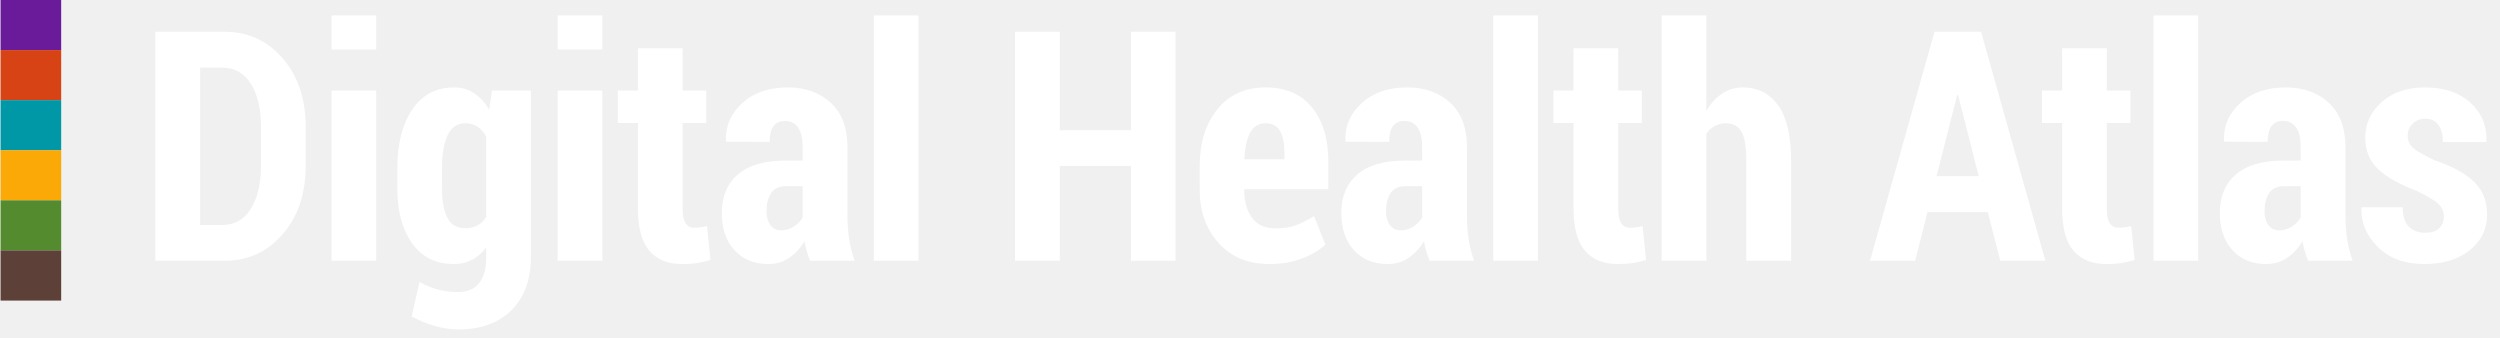
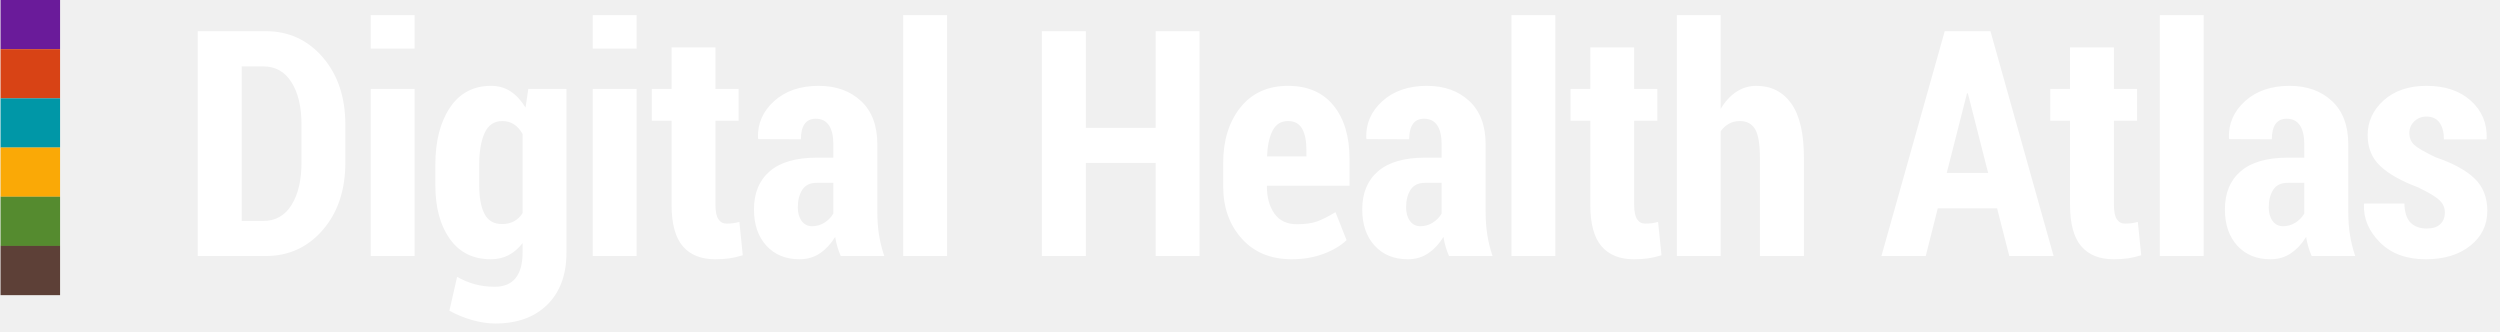
- <svg xmlns="http://www.w3.org/2000/svg" width="163px" height="22px" viewBox="0 0 163 22" version="1.1">
+ <svg xmlns="http://www.w3.org/2000/svg" width="166px" height="22px" viewBox="0 0 166 22" version="1.1">
  <defs />
  <g id="Symbols" stroke="none" stroke-width="1" fill="none" fill-rule="evenodd">
-     <g id="Top-navigation-bar---Active-5" transform="translate(-31, -15)">
+     <g id="Top-navigation-bar" transform="translate(-31, -15)">
      <g id="Global-panel">
        <g transform="translate(30, 9)">
          <g id="logo-+-CLM" transform="translate(1, 6)">
            <g id="dha-logo">
-               <path d="M10.128,17 L10.128,2.07 L14.64,2.07 C16.171,2.07 17.436,2.65 18.434,3.808 C19.432,4.967 19.931,6.459 19.931,8.284 L19.931,10.796 C19.931,12.622 19.432,14.112 18.434,15.267 C17.436,16.422 16.171,17 14.64,17 L10.128,17 Z M13.05,4.408 L13.05,14.672 L14.476,14.672 C15.289,14.672 15.916,14.319 16.357,13.611 C16.798,12.904 17.019,11.965 17.019,10.796 L17.019,8.264 C17.019,7.102 16.798,6.168 16.357,5.464 C15.916,4.76 15.289,4.408 14.476,4.408 L13.05,4.408 Z M24.529,17 L21.616,17 L21.616,5.905 L24.529,5.905 L24.529,17 Z M24.529,3.229 L21.616,3.229 L21.616,1.004 L24.529,1.004 L24.529,3.229 Z M25.907,10.94 C25.907,9.375 26.23,8.11 26.876,7.146 C27.522,6.182 28.433,5.7 29.608,5.7 C30.1,5.7 30.535,5.825 30.911,6.074 C31.287,6.324 31.615,6.681 31.895,7.146 L32.079,5.905 L34.612,5.905 L34.612,16.785 C34.612,18.241 34.19,19.387 33.346,20.225 C32.502,21.062 31.345,21.481 29.875,21.481 C29.396,21.481 28.887,21.404 28.347,21.25 C27.807,21.096 27.305,20.89 26.84,20.63 L27.352,18.384 C27.742,18.603 28.139,18.767 28.542,18.876 C28.945,18.986 29.383,19.041 29.854,19.041 C30.47,19.041 30.931,18.847 31.239,18.461 C31.546,18.075 31.7,17.513 31.7,16.774 L31.7,16.139 C31.427,16.494 31.116,16.762 30.767,16.944 C30.418,17.125 30.025,17.215 29.588,17.215 C28.419,17.215 27.513,16.766 26.871,15.867 C26.228,14.968 25.907,13.78 25.907,12.304 L25.907,10.94 Z M28.819,12.304 C28.819,13.11 28.935,13.741 29.167,14.196 C29.4,14.65 29.789,14.877 30.336,14.877 C30.637,14.877 30.902,14.816 31.131,14.693 C31.36,14.57 31.55,14.389 31.7,14.149 L31.7,8.899 C31.55,8.626 31.363,8.414 31.141,8.264 C30.919,8.113 30.658,8.038 30.357,8.038 C29.81,8.038 29.417,8.303 29.178,8.833 C28.938,9.363 28.819,10.065 28.819,10.94 L28.819,12.304 Z M39.272,17 L36.359,17 L36.359,5.905 L39.272,5.905 L39.272,17 Z M39.272,3.229 L36.359,3.229 L36.359,1.004 L39.272,1.004 L39.272,3.229 Z M44.505,3.147 L44.505,5.905 L46.043,5.905 L46.043,8.018 L44.505,8.018 L44.505,13.585 C44.505,14.037 44.57,14.36 44.7,14.554 C44.83,14.749 45.008,14.847 45.233,14.847 C45.411,14.847 45.561,14.838 45.684,14.821 C45.807,14.804 45.944,14.775 46.095,14.734 L46.32,16.949 C46.012,17.044 45.719,17.113 45.438,17.154 C45.158,17.195 44.84,17.215 44.485,17.215 C43.548,17.215 42.832,16.927 42.336,16.349 C41.841,15.771 41.593,14.854 41.593,13.596 L41.593,8.018 L40.281,8.018 L40.281,5.905 L41.593,5.905 L41.593,3.147 L44.505,3.147 Z M52.825,17 C52.743,16.815 52.67,16.614 52.605,16.395 C52.54,16.176 52.49,15.954 52.456,15.729 C52.183,16.18 51.849,16.54 51.456,16.81 C51.063,17.08 50.607,17.215 50.087,17.215 C49.171,17.215 48.438,16.915 47.888,16.313 C47.338,15.711 47.063,14.908 47.063,13.903 C47.063,12.816 47.413,11.972 48.114,11.371 C48.814,10.769 49.855,10.468 51.236,10.468 L52.333,10.468 L52.333,9.566 C52.333,9.026 52.236,8.611 52.041,8.32 C51.846,8.03 51.554,7.884 51.164,7.884 C50.836,7.884 50.59,8 50.426,8.233 C50.262,8.465 50.18,8.804 50.18,9.248 L47.36,9.238 L47.329,9.176 C47.295,8.212 47.652,7.392 48.401,6.715 C49.149,6.039 50.135,5.7 51.359,5.7 C52.514,5.7 53.452,6.037 54.174,6.71 C54.895,7.384 55.255,8.342 55.255,9.586 L55.255,14.078 C55.255,14.625 55.293,15.134 55.368,15.605 C55.443,16.077 55.56,16.542 55.717,17 L52.825,17 Z M50.928,15.021 C51.222,15.021 51.494,14.942 51.743,14.785 C51.993,14.628 52.189,14.426 52.333,14.18 L52.333,12.14 L51.236,12.14 C50.792,12.14 50.47,12.293 50.272,12.601 C50.074,12.909 49.975,13.298 49.975,13.77 C49.975,14.139 50.06,14.44 50.231,14.672 C50.402,14.905 50.634,15.021 50.928,15.021 L50.928,15.021 Z M59.884,17 L56.972,17 L56.972,1.004 L59.884,1.004 L59.884,17 Z M76.647,17 L73.735,17 L73.735,10.817 L69.1,10.817 L69.1,17 L66.178,17 L66.178,2.07 L69.1,2.07 L69.1,8.489 L73.735,8.489 L73.735,2.07 L76.647,2.07 L76.647,17 Z M82.773,17.215 C81.378,17.215 80.271,16.757 79.45,15.841 C78.63,14.925 78.22,13.77 78.22,12.375 L78.22,10.817 C78.22,9.32 78.601,8.093 79.363,7.136 C80.126,6.179 81.18,5.7 82.527,5.7 C83.825,5.7 84.83,6.134 85.541,7.002 C86.252,7.871 86.608,9.053 86.608,10.55 L86.608,12.334 L81.122,12.334 L81.122,12.375 C81.122,13.107 81.288,13.708 81.619,14.18 C81.951,14.652 82.451,14.888 83.121,14.888 C83.668,14.888 84.113,14.826 84.454,14.703 C84.796,14.58 85.203,14.375 85.675,14.088 L86.413,15.944 C86.03,16.313 85.519,16.617 84.88,16.856 C84.241,17.096 83.538,17.215 82.773,17.215 L82.773,17.215 Z M82.527,8.038 C82.062,8.038 81.72,8.25 81.501,8.674 C81.283,9.098 81.159,9.668 81.132,10.386 L83.747,10.386 L83.747,9.976 C83.747,9.361 83.651,8.884 83.46,8.546 C83.268,8.207 82.957,8.038 82.527,8.038 L82.527,8.038 Z M93.215,17 C93.133,16.815 93.06,16.614 92.995,16.395 C92.93,16.176 92.88,15.954 92.846,15.729 C92.573,16.18 92.24,16.54 91.846,16.81 C91.453,17.08 90.997,17.215 90.478,17.215 C89.562,17.215 88.828,16.915 88.278,16.313 C87.728,15.711 87.453,14.908 87.453,13.903 C87.453,12.816 87.803,11.972 88.504,11.371 C89.204,10.769 90.245,10.468 91.626,10.468 L92.723,10.468 L92.723,9.566 C92.723,9.026 92.626,8.611 92.431,8.32 C92.236,8.03 91.944,7.884 91.554,7.884 C91.226,7.884 90.98,8 90.816,8.233 C90.652,8.465 90.57,8.804 90.57,9.248 L87.75,9.238 L87.719,9.176 C87.685,8.212 88.042,7.392 88.791,6.715 C89.539,6.039 90.525,5.7 91.749,5.7 C92.904,5.7 93.843,6.037 94.564,6.71 C95.285,7.384 95.646,8.342 95.646,9.586 L95.646,14.078 C95.646,14.625 95.683,15.134 95.758,15.605 C95.833,16.077 95.95,16.542 96.107,17 L93.215,17 Z M91.318,15.021 C91.612,15.021 91.884,14.942 92.134,14.785 C92.383,14.628 92.58,14.426 92.723,14.18 L92.723,12.14 L91.626,12.14 C91.182,12.14 90.86,12.293 90.662,12.601 C90.464,12.909 90.365,13.298 90.365,13.77 C90.365,14.139 90.45,14.44 90.621,14.672 C90.792,14.905 91.024,15.021 91.318,15.021 L91.318,15.021 Z M100.274,17 L97.362,17 L97.362,1.004 L100.274,1.004 L100.274,17 Z M105.508,3.147 L105.508,5.905 L107.046,5.905 L107.046,8.018 L105.508,8.018 L105.508,13.585 C105.508,14.037 105.573,14.36 105.703,14.554 C105.832,14.749 106.01,14.847 106.236,14.847 C106.413,14.847 106.564,14.838 106.687,14.821 C106.81,14.804 106.947,14.775 107.097,14.734 L107.323,16.949 C107.015,17.044 106.721,17.113 106.441,17.154 C106.161,17.195 105.843,17.215 105.487,17.215 C104.551,17.215 103.835,16.927 103.339,16.349 C102.843,15.771 102.596,14.854 102.596,13.596 L102.596,8.018 L101.283,8.018 L101.283,5.905 L102.596,5.905 L102.596,3.147 L105.508,3.147 Z M111.254,7.228 C111.541,6.743 111.886,6.367 112.29,6.1 C112.693,5.833 113.137,5.7 113.623,5.7 C114.607,5.7 115.379,6.092 115.94,6.874 C116.501,7.657 116.781,8.865 116.781,10.499 L116.781,17 L113.858,17 L113.858,10.479 C113.858,9.562 113.751,8.927 113.535,8.571 C113.32,8.216 112.983,8.038 112.525,8.038 C112.252,8.038 112.009,8.098 111.797,8.218 C111.586,8.337 111.404,8.503 111.254,8.715 L111.254,17 L108.342,17 L108.342,1.004 L111.254,1.004 L111.254,7.228 Z M129.606,13.832 L125.669,13.832 L124.869,17 L121.926,17 L126.13,2.07 L129.166,2.07 L133.359,17 L130.417,17 L129.606,13.832 Z M126.264,11.483 L129.012,11.483 L127.668,6.203 L127.607,6.203 L126.264,11.483 Z M137.363,3.147 L137.363,5.905 L138.901,5.905 L138.901,8.018 L137.363,8.018 L137.363,13.585 C137.363,14.037 137.427,14.36 137.557,14.554 C137.687,14.749 137.865,14.847 138.091,14.847 C138.268,14.847 138.419,14.838 138.542,14.821 C138.665,14.804 138.801,14.775 138.952,14.734 L139.177,16.949 C138.87,17.044 138.576,17.113 138.296,17.154 C138.015,17.195 137.697,17.215 137.342,17.215 C136.405,17.215 135.689,16.927 135.194,16.349 C134.698,15.771 134.45,14.854 134.45,13.596 L134.45,8.018 L133.138,8.018 L133.138,5.905 L134.45,5.905 L134.45,3.147 L137.363,3.147 Z M143.324,17 L140.412,17 L140.412,1.004 L143.324,1.004 L143.324,17 Z M150.496,17 C150.414,16.815 150.34,16.614 150.275,16.395 C150.21,16.176 150.161,15.954 150.127,15.729 C149.853,16.18 149.52,16.54 149.127,16.81 C148.734,17.08 148.277,17.215 147.758,17.215 C146.842,17.215 146.109,16.915 145.558,16.313 C145.008,15.711 144.733,14.908 144.733,13.903 C144.733,12.816 145.083,11.972 145.784,11.371 C146.485,10.769 147.525,10.468 148.906,10.468 L150.004,10.468 L150.004,9.566 C150.004,9.026 149.906,8.611 149.711,8.32 C149.516,8.03 149.224,7.884 148.835,7.884 C148.506,7.884 148.26,8 148.096,8.233 C147.932,8.465 147.85,8.804 147.85,9.248 L145.03,9.238 L145,9.176 C144.965,8.212 145.323,7.392 146.071,6.715 C146.82,6.039 147.806,5.7 149.029,5.7 C150.185,5.7 151.123,6.037 151.844,6.71 C152.565,7.384 152.926,8.342 152.926,9.586 L152.926,14.078 C152.926,14.625 152.963,15.134 153.039,15.605 C153.114,16.077 153.23,16.542 153.387,17 L150.496,17 Z M148.599,15.021 C148.893,15.021 149.164,14.942 149.414,14.785 C149.663,14.628 149.86,14.426 150.004,14.18 L150.004,12.14 L148.906,12.14 C148.462,12.14 148.141,12.293 147.942,12.601 C147.744,12.909 147.645,13.298 147.645,13.77 C147.645,14.139 147.731,14.44 147.901,14.672 C148.072,14.905 148.305,15.021 148.599,15.021 L148.599,15.021 Z M159.339,14.098 C159.339,13.784 159.216,13.512 158.97,13.283 C158.723,13.054 158.252,12.772 157.554,12.437 C156.44,12.02 155.605,11.548 155.047,11.022 C154.49,10.496 154.212,9.812 154.212,8.971 C154.212,8.069 154.569,7.298 155.283,6.659 C155.998,6.02 156.943,5.7 158.118,5.7 C159.349,5.7 160.33,6.028 161.061,6.685 C161.793,7.341 162.145,8.178 162.117,9.197 L162.087,9.258 L159.277,9.258 C159.277,8.793 159.181,8.424 158.99,8.151 C158.799,7.877 158.505,7.741 158.108,7.741 C157.794,7.741 157.527,7.847 157.308,8.059 C157.09,8.271 156.98,8.527 156.98,8.828 C156.98,9.156 157.09,9.421 157.308,9.622 C157.527,9.824 158.002,10.099 158.734,10.448 C159.896,10.844 160.757,11.314 161.318,11.858 C161.878,12.401 162.158,13.114 162.158,13.996 C162.158,14.939 161.783,15.711 161.031,16.313 C160.279,16.915 159.291,17.215 158.067,17.215 C156.789,17.215 155.777,16.843 155.032,16.098 C154.287,15.353 153.931,14.512 153.966,13.575 L153.986,13.514 L156.652,13.514 C156.666,14.102 156.803,14.525 157.062,14.785 C157.322,15.045 157.681,15.175 158.139,15.175 C158.529,15.175 158.826,15.079 159.031,14.888 C159.236,14.696 159.339,14.433 159.339,14.098 L159.339,14.098 Z" fill="#FFFFFF" />
+               <path d="M13.128,17 L13.128,2.07 L17.64,2.07 C19.171,2.07 20.436,2.65 21.434,3.808 C22.432,4.967 22.931,6.459 22.931,8.284 L22.931,10.796 C22.931,12.622 22.432,14.112 21.434,15.267 C20.436,16.422 19.171,17 17.64,17 L13.128,17 Z M16.05,4.408 L16.05,14.672 L17.476,14.672 C18.289,14.672 18.916,14.319 19.357,13.611 C19.798,12.904 20.019,11.965 20.019,10.796 L20.019,8.264 C20.019,7.102 19.798,6.168 19.357,5.464 C18.916,4.76 18.289,4.408 17.476,4.408 L16.05,4.408 Z M27.529,17 L24.616,17 L24.616,5.905 L27.529,5.905 L27.529,17 Z M27.529,3.229 L24.616,3.229 L24.616,1.004 L27.529,1.004 L27.529,3.229 Z M28.907,10.94 C28.907,9.375 29.23,8.11 29.876,7.146 C30.522,6.182 31.433,5.7 32.608,5.7 C33.1,5.7 33.535,5.825 33.911,6.074 C34.287,6.324 34.615,6.681 34.895,7.146 L35.079,5.905 L37.612,5.905 L37.612,16.785 C37.612,18.241 37.19,19.387 36.346,20.225 C35.502,21.062 34.345,21.481 32.875,21.481 C32.396,21.481 31.887,21.404 31.347,21.25 C30.807,21.096 30.305,20.89 29.84,20.63 L30.352,18.384 C30.742,18.603 31.139,18.767 31.542,18.876 C31.945,18.986 32.383,19.041 32.854,19.041 C33.47,19.041 33.931,18.847 34.239,18.461 C34.546,18.075 34.7,17.513 34.7,16.774 L34.7,16.139 C34.427,16.494 34.116,16.762 33.767,16.944 C33.418,17.125 33.025,17.215 32.588,17.215 C31.419,17.215 30.513,16.766 29.871,15.867 C29.228,14.968 28.907,13.78 28.907,12.304 L28.907,10.94 Z M31.819,12.304 C31.819,13.11 31.935,13.741 32.167,14.196 C32.4,14.65 32.789,14.877 33.336,14.877 C33.637,14.877 33.902,14.816 34.131,14.693 C34.36,14.57 34.55,14.389 34.7,14.149 L34.7,8.899 C34.55,8.626 34.363,8.414 34.141,8.264 C33.919,8.113 33.658,8.038 33.357,8.038 C32.81,8.038 32.417,8.303 32.178,8.833 C31.938,9.363 31.819,10.065 31.819,10.94 L31.819,12.304 Z M42.272,17 L39.359,17 L39.359,5.905 L42.272,5.905 L42.272,17 Z M42.272,3.229 L39.359,3.229 L39.359,1.004 L42.272,1.004 L42.272,3.229 Z M47.505,3.147 L47.505,5.905 L49.043,5.905 L49.043,8.018 L47.505,8.018 L47.505,13.585 C47.505,14.037 47.57,14.36 47.7,14.554 C47.83,14.749 48.008,14.847 48.233,14.847 C48.411,14.847 48.561,14.838 48.684,14.821 C48.807,14.804 48.944,14.775 49.095,14.734 L49.32,16.949 C49.012,17.044 48.719,17.113 48.438,17.154 C48.158,17.195 47.84,17.215 47.485,17.215 C46.548,17.215 45.832,16.927 45.336,16.349 C44.841,15.771 44.593,14.854 44.593,13.596 L44.593,8.018 L43.281,8.018 L43.281,5.905 L44.593,5.905 L44.593,3.147 L47.505,3.147 Z M55.825,17 C55.743,16.815 55.67,16.614 55.605,16.395 C55.54,16.176 55.49,15.954 55.456,15.729 C55.183,16.18 54.849,16.54 54.456,16.81 C54.063,17.08 53.607,17.215 53.087,17.215 C52.171,17.215 51.438,16.915 50.888,16.313 C50.338,15.711 50.063,14.908 50.063,13.903 C50.063,12.816 50.413,11.972 51.114,11.371 C51.814,10.769 52.855,10.468 54.236,10.468 L55.333,10.468 L55.333,9.566 C55.333,9.026 55.236,8.611 55.041,8.32 C54.846,8.03 54.554,7.884 54.164,7.884 C53.836,7.884 53.59,8 53.426,8.233 C53.262,8.465 53.18,8.804 53.18,9.248 L50.36,9.238 L50.329,9.176 C50.295,8.212 50.652,7.392 51.401,6.715 C52.149,6.039 53.135,5.7 54.359,5.7 C55.514,5.7 56.452,6.037 57.174,6.71 C57.895,7.384 58.255,8.342 58.255,9.586 L58.255,14.078 C58.255,14.625 58.293,15.134 58.368,15.605 C58.443,16.077 58.56,16.542 58.717,17 L55.825,17 Z M53.928,15.021 C54.222,15.021 54.494,14.942 54.743,14.785 C54.993,14.628 55.189,14.426 55.333,14.18 L55.333,12.14 L54.236,12.14 C53.792,12.14 53.47,12.293 53.272,12.601 C53.074,12.909 52.975,13.298 52.975,13.77 C52.975,14.139 53.06,14.44 53.231,14.672 C53.402,14.905 53.634,15.021 53.928,15.021 L53.928,15.021 Z M62.884,17 L59.972,17 L59.972,1.004 L62.884,1.004 L62.884,17 Z M79.647,17 L76.735,17 L76.735,10.817 L72.1,10.817 L72.1,17 L69.178,17 L69.178,2.07 L72.1,2.07 L72.1,8.489 L76.735,8.489 L76.735,2.07 L79.647,2.07 L79.647,17 Z M85.773,17.215 C84.378,17.215 83.271,16.757 82.45,15.841 C81.63,14.925 81.22,13.77 81.22,12.375 L81.22,10.817 C81.22,9.32 81.601,8.093 82.363,7.136 C83.126,6.179 84.18,5.7 85.527,5.7 C86.825,5.7 87.83,6.134 88.541,7.002 C89.252,7.871 89.608,9.053 89.608,10.55 L89.608,12.334 L84.122,12.334 L84.122,12.375 C84.122,13.107 84.288,13.708 84.619,14.18 C84.951,14.652 85.451,14.888 86.121,14.888 C86.668,14.888 87.113,14.826 87.454,14.703 C87.796,14.58 88.203,14.375 88.675,14.088 L89.413,15.944 C89.03,16.313 88.519,16.617 87.88,16.856 C87.241,17.096 86.538,17.215 85.773,17.215 L85.773,17.215 Z M85.527,8.038 C85.062,8.038 84.72,8.25 84.501,8.674 C84.283,9.098 84.159,9.668 84.132,10.386 L86.747,10.386 L86.747,9.976 C86.747,9.361 86.651,8.884 86.46,8.546 C86.268,8.207 85.957,8.038 85.527,8.038 L85.527,8.038 Z M96.215,17 C96.133,16.815 96.06,16.614 95.995,16.395 C95.93,16.176 95.88,15.954 95.846,15.729 C95.573,16.18 95.24,16.54 94.846,16.81 C94.453,17.08 93.997,17.215 93.478,17.215 C92.562,17.215 91.828,16.915 91.278,16.313 C90.728,15.711 90.453,14.908 90.453,13.903 C90.453,12.816 90.803,11.972 91.504,11.371 C92.204,10.769 93.245,10.468 94.626,10.468 L95.723,10.468 L95.723,9.566 C95.723,9.026 95.626,8.611 95.431,8.32 C95.236,8.03 94.944,7.884 94.554,7.884 C94.226,7.884 93.98,8 93.816,8.233 C93.652,8.465 93.57,8.804 93.57,9.248 L90.75,9.238 L90.719,9.176 C90.685,8.212 91.042,7.392 91.791,6.715 C92.539,6.039 93.525,5.7 94.749,5.7 C95.904,5.7 96.843,6.037 97.564,6.71 C98.285,7.384 98.646,8.342 98.646,9.586 L98.646,14.078 C98.646,14.625 98.683,15.134 98.758,15.605 C98.833,16.077 98.95,16.542 99.107,17 L96.215,17 Z M94.318,15.021 C94.612,15.021 94.884,14.942 95.134,14.785 C95.383,14.628 95.58,14.426 95.723,14.18 L95.723,12.14 L94.626,12.14 C94.182,12.14 93.86,12.293 93.662,12.601 C93.464,12.909 93.365,13.298 93.365,13.77 C93.365,14.139 93.45,14.44 93.621,14.672 C93.792,14.905 94.024,15.021 94.318,15.021 L94.318,15.021 Z M103.274,17 L100.362,17 L100.362,1.004 L103.274,1.004 L103.274,17 Z M108.508,3.147 L108.508,5.905 L110.046,5.905 L110.046,8.018 L108.508,8.018 L108.508,13.585 C108.508,14.037 108.573,14.36 108.703,14.554 C108.832,14.749 109.01,14.847 109.236,14.847 C109.413,14.847 109.564,14.838 109.687,14.821 C109.81,14.804 109.947,14.775 110.097,14.734 L110.323,16.949 C110.015,17.044 109.721,17.113 109.441,17.154 C109.161,17.195 108.843,17.215 108.487,17.215 C107.551,17.215 106.835,16.927 106.339,16.349 C105.843,15.771 105.596,14.854 105.596,13.596 L105.596,8.018 L104.283,8.018 L104.283,5.905 L105.596,5.905 L105.596,3.147 L108.508,3.147 Z M114.254,7.228 C114.541,6.743 114.886,6.367 115.29,6.1 C115.693,5.833 116.137,5.7 116.623,5.7 C117.607,5.7 118.379,6.092 118.94,6.874 C119.501,7.657 119.781,8.865 119.781,10.499 L119.781,17 L116.858,17 L116.858,10.479 C116.858,9.562 116.751,8.927 116.535,8.571 C116.32,8.216 115.983,8.038 115.525,8.038 C115.252,8.038 115.009,8.098 114.797,8.218 C114.586,8.337 114.404,8.503 114.254,8.715 L114.254,17 L111.342,17 L111.342,1.004 L114.254,1.004 L114.254,7.228 Z M132.606,13.832 L128.669,13.832 L127.869,17 L124.926,17 L129.13,2.07 L132.166,2.07 L136.359,17 L133.417,17 L132.606,13.832 Z M129.264,11.483 L132.012,11.483 L130.668,6.203 L130.607,6.203 L129.264,11.483 Z M140.363,3.147 L140.363,5.905 L141.901,5.905 L141.901,8.018 L140.363,8.018 L140.363,13.585 C140.363,14.037 140.427,14.36 140.557,14.554 C140.687,14.749 140.865,14.847 141.091,14.847 C141.268,14.847 141.419,14.838 141.542,14.821 C141.665,14.804 141.801,14.775 141.952,14.734 L142.177,16.949 C141.87,17.044 141.576,17.113 141.296,17.154 C141.015,17.195 140.697,17.215 140.342,17.215 C139.405,17.215 138.689,16.927 138.194,16.349 C137.698,15.771 137.45,14.854 137.45,13.596 L137.45,8.018 L136.138,8.018 L136.138,5.905 L137.45,5.905 L137.45,3.147 L140.363,3.147 Z M146.324,17 L143.412,17 L143.412,1.004 L146.324,1.004 L146.324,17 Z M153.496,17 C153.414,16.815 153.34,16.614 153.275,16.395 C153.21,16.176 153.161,15.954 153.127,15.729 C152.853,16.18 152.52,16.54 152.127,16.81 C151.734,17.08 151.277,17.215 150.758,17.215 C149.842,17.215 149.109,16.915 148.558,16.313 C148.008,15.711 147.733,14.908 147.733,13.903 C147.733,12.816 148.083,11.972 148.784,11.371 C149.485,10.769 150.525,10.468 151.906,10.468 L153.004,10.468 L153.004,9.566 C153.004,9.026 152.906,8.611 152.711,8.32 C152.516,8.03 152.224,7.884 151.835,7.884 C151.506,7.884 151.26,8 151.096,8.233 C150.932,8.465 150.85,8.804 150.85,9.248 L148.03,9.238 L148,9.176 C147.965,8.212 148.323,7.392 149.071,6.715 C149.82,6.039 150.806,5.7 152.029,5.7 C153.185,5.7 154.123,6.037 154.844,6.71 C155.565,7.384 155.926,8.342 155.926,9.586 L155.926,14.078 C155.926,14.625 155.963,15.134 156.039,15.605 C156.114,16.077 156.23,16.542 156.387,17 L153.496,17 Z M151.599,15.021 C151.893,15.021 152.164,14.942 152.414,14.785 C152.663,14.628 152.86,14.426 153.004,14.18 L153.004,12.14 L151.906,12.14 C151.462,12.14 151.141,12.293 150.942,12.601 C150.744,12.909 150.645,13.298 150.645,13.77 C150.645,14.139 150.731,14.44 150.901,14.672 C151.072,14.905 151.305,15.021 151.599,15.021 L151.599,15.021 Z M162.339,14.098 C162.339,13.784 162.216,13.512 161.97,13.283 C161.723,13.054 161.252,12.772 160.554,12.437 C159.44,12.02 158.605,11.548 158.047,11.022 C157.49,10.496 157.212,9.812 157.212,8.971 C157.212,8.069 157.569,7.298 158.283,6.659 C158.998,6.02 159.943,5.7 161.118,5.7 C162.349,5.7 163.33,6.028 164.061,6.685 C164.793,7.341 165.145,8.178 165.117,9.197 L165.087,9.258 L162.277,9.258 C162.277,8.793 162.181,8.424 161.99,8.151 C161.799,7.877 161.505,7.741 161.108,7.741 C160.794,7.741 160.527,7.847 160.308,8.059 C160.09,8.271 159.98,8.527 159.98,8.828 C159.98,9.156 160.09,9.421 160.308,9.622 C160.527,9.824 161.002,10.099 161.734,10.448 C162.896,10.844 163.757,11.314 164.318,11.858 C164.878,12.401 165.158,13.114 165.158,13.996 C165.158,14.939 164.783,15.711 164.031,16.313 C163.279,16.915 162.291,17.215 161.067,17.215 C159.789,17.215 158.777,16.843 158.032,16.098 C157.287,15.353 156.931,14.512 156.966,13.575 L156.986,13.514 L159.652,13.514 C159.666,14.102 159.803,14.525 160.062,14.785 C160.322,15.045 160.681,15.175 161.139,15.175 C161.529,15.175 161.826,15.079 162.031,14.888 C162.236,14.696 162.339,14.433 162.339,14.098 L162.339,14.098 Z" fill="#FFFFFF" />
              <g id="6pack" transform="translate(2, 10) scale(1, -1) rotate(-90) translate(-2, -10) translate(-8, 8)">
                <rect id="Card" fill="#6A1B9A" x="-2.84217094e-14" y="0.037" width="3.271" height="3.952" />
                <rect id="Card" fill="#D84315" x="3.265" y="0.037" width="3.271" height="3.952" />
                <rect id="Card" fill="#0097A7" x="6.531" y="0.037" width="3.271" height="3.952" />
                <rect id="Card" fill="#FAA906" x="9.796" y="0.037" width="3.271" height="3.952" />
                <rect id="Card" fill="#558B2F" x="13.062" y="0.037" width="3.271" height="3.952" />
                <rect id="Card" fill="#5D4037" x="16.327" y="0.037" width="3.271" height="3.952" />
              </g>
            </g>
          </g>
        </g>
      </g>
    </g>
  </g>
</svg>
